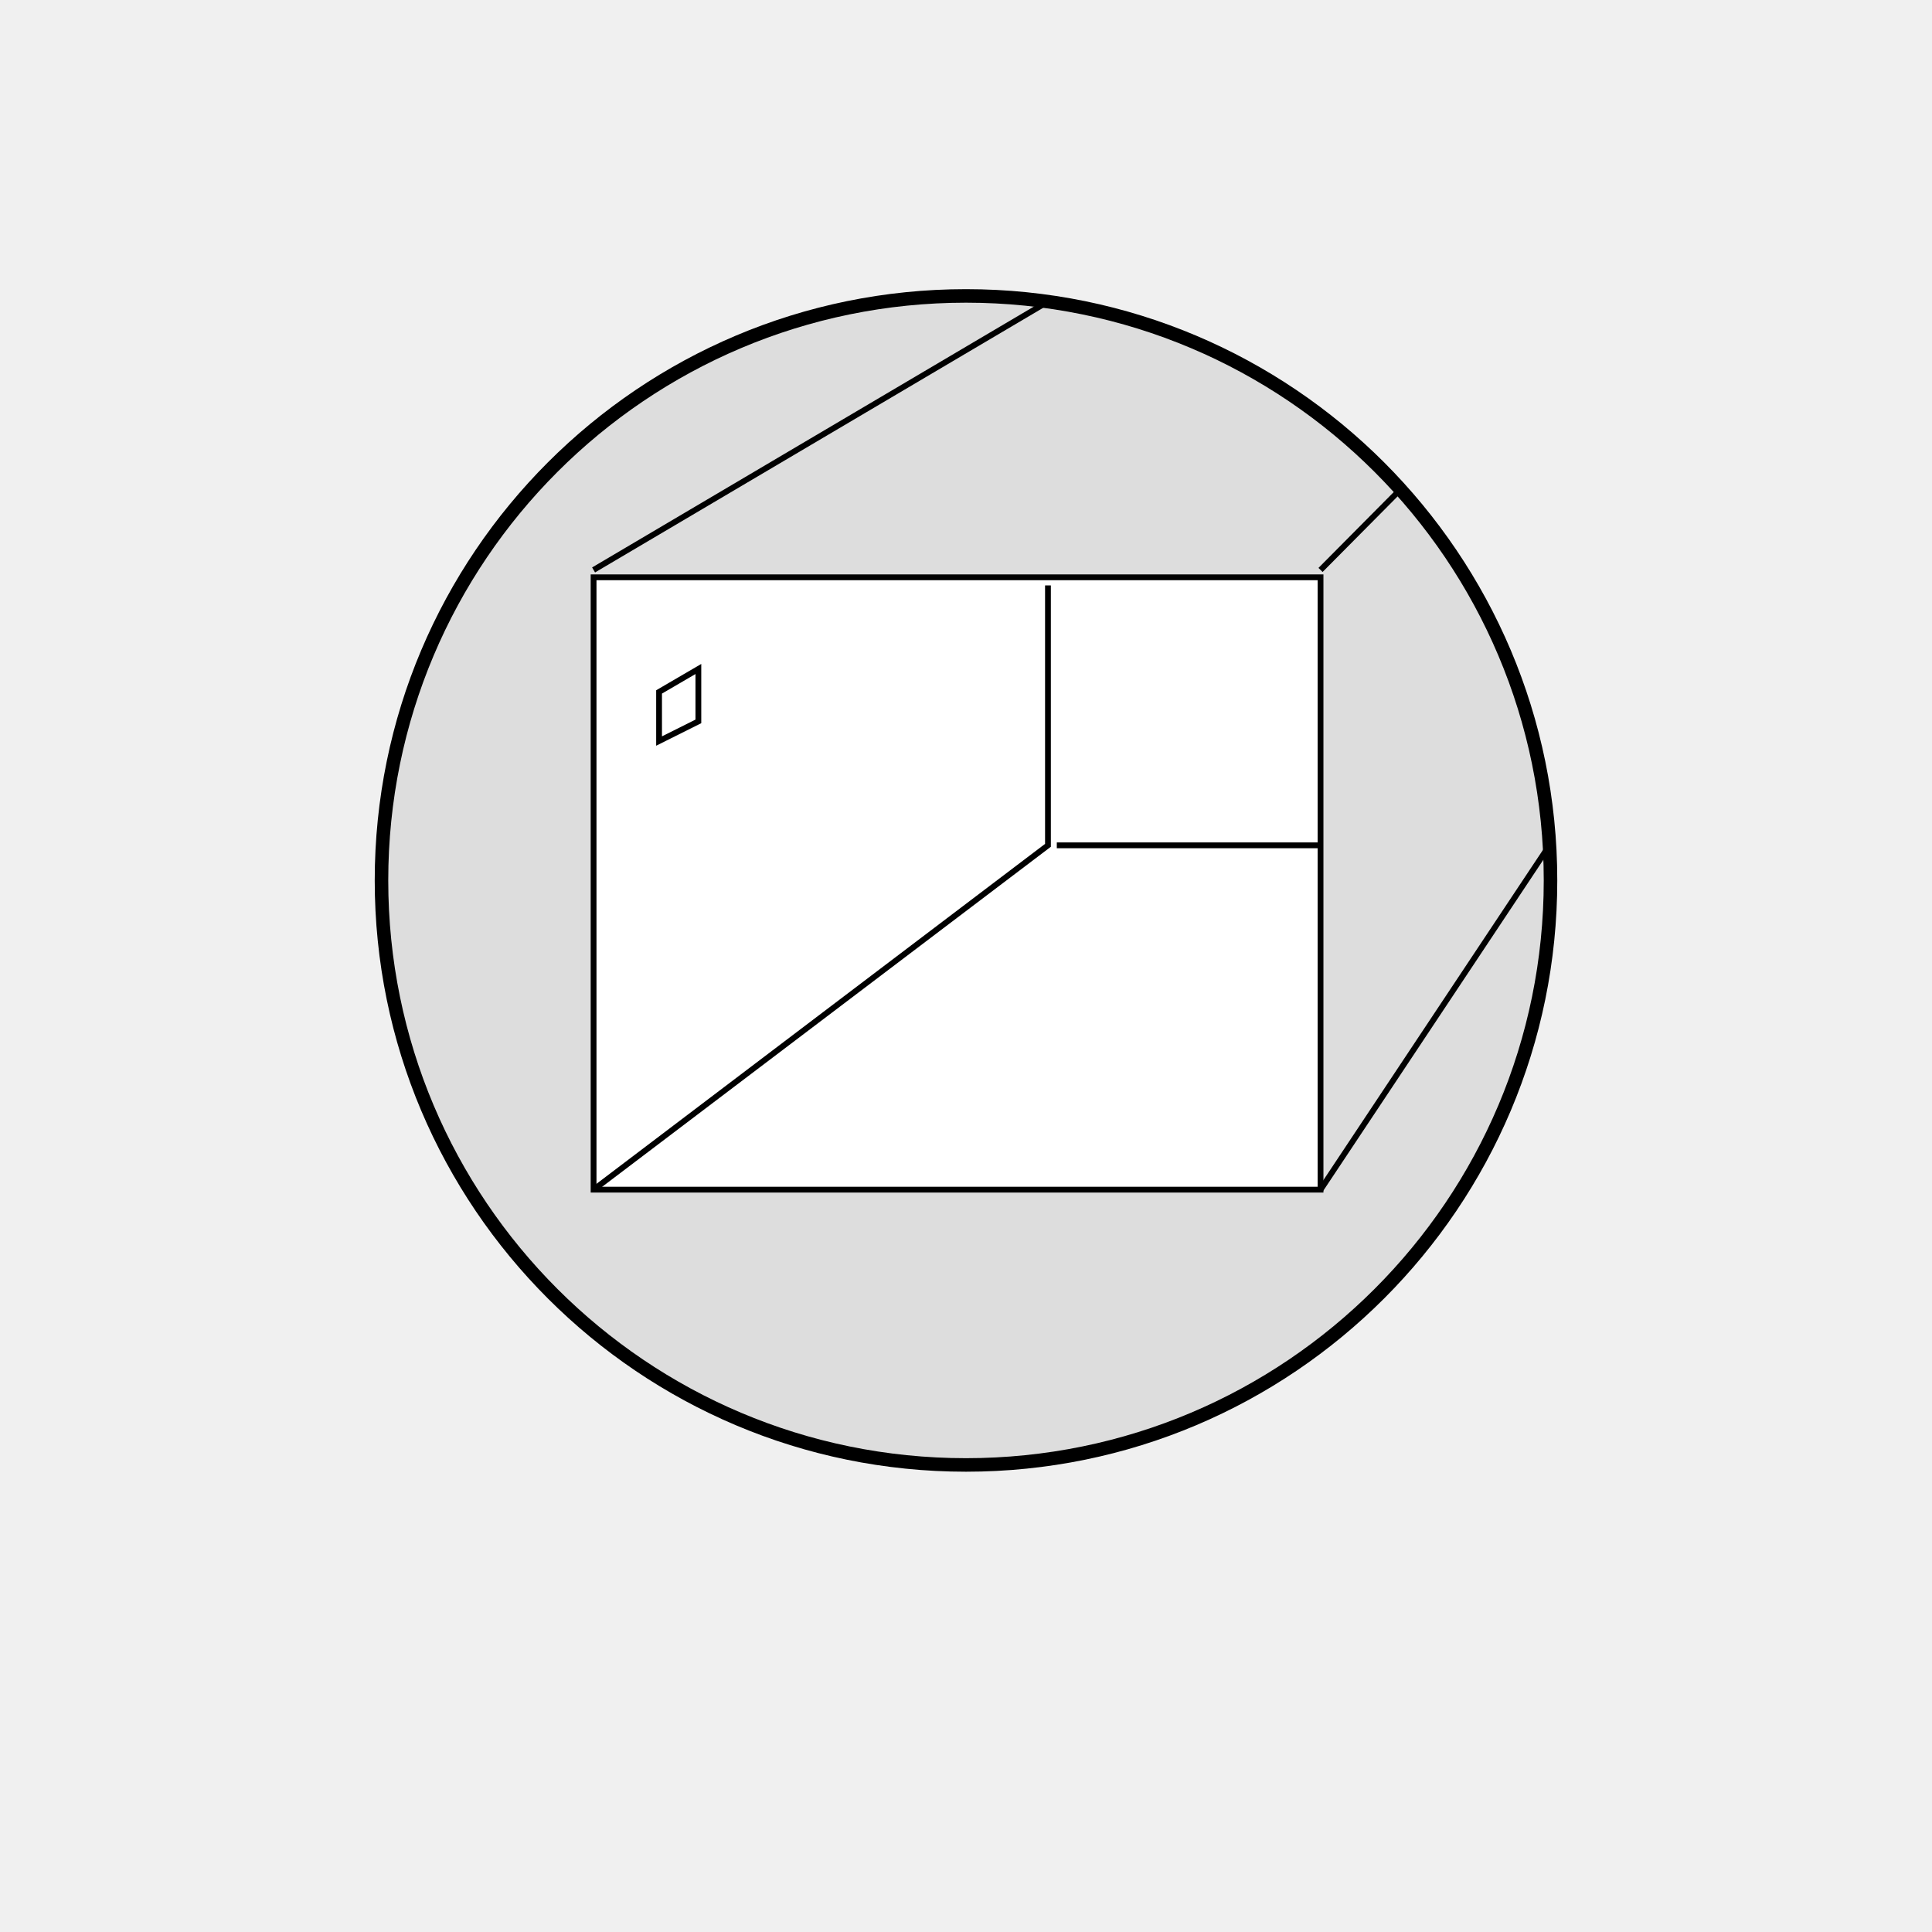
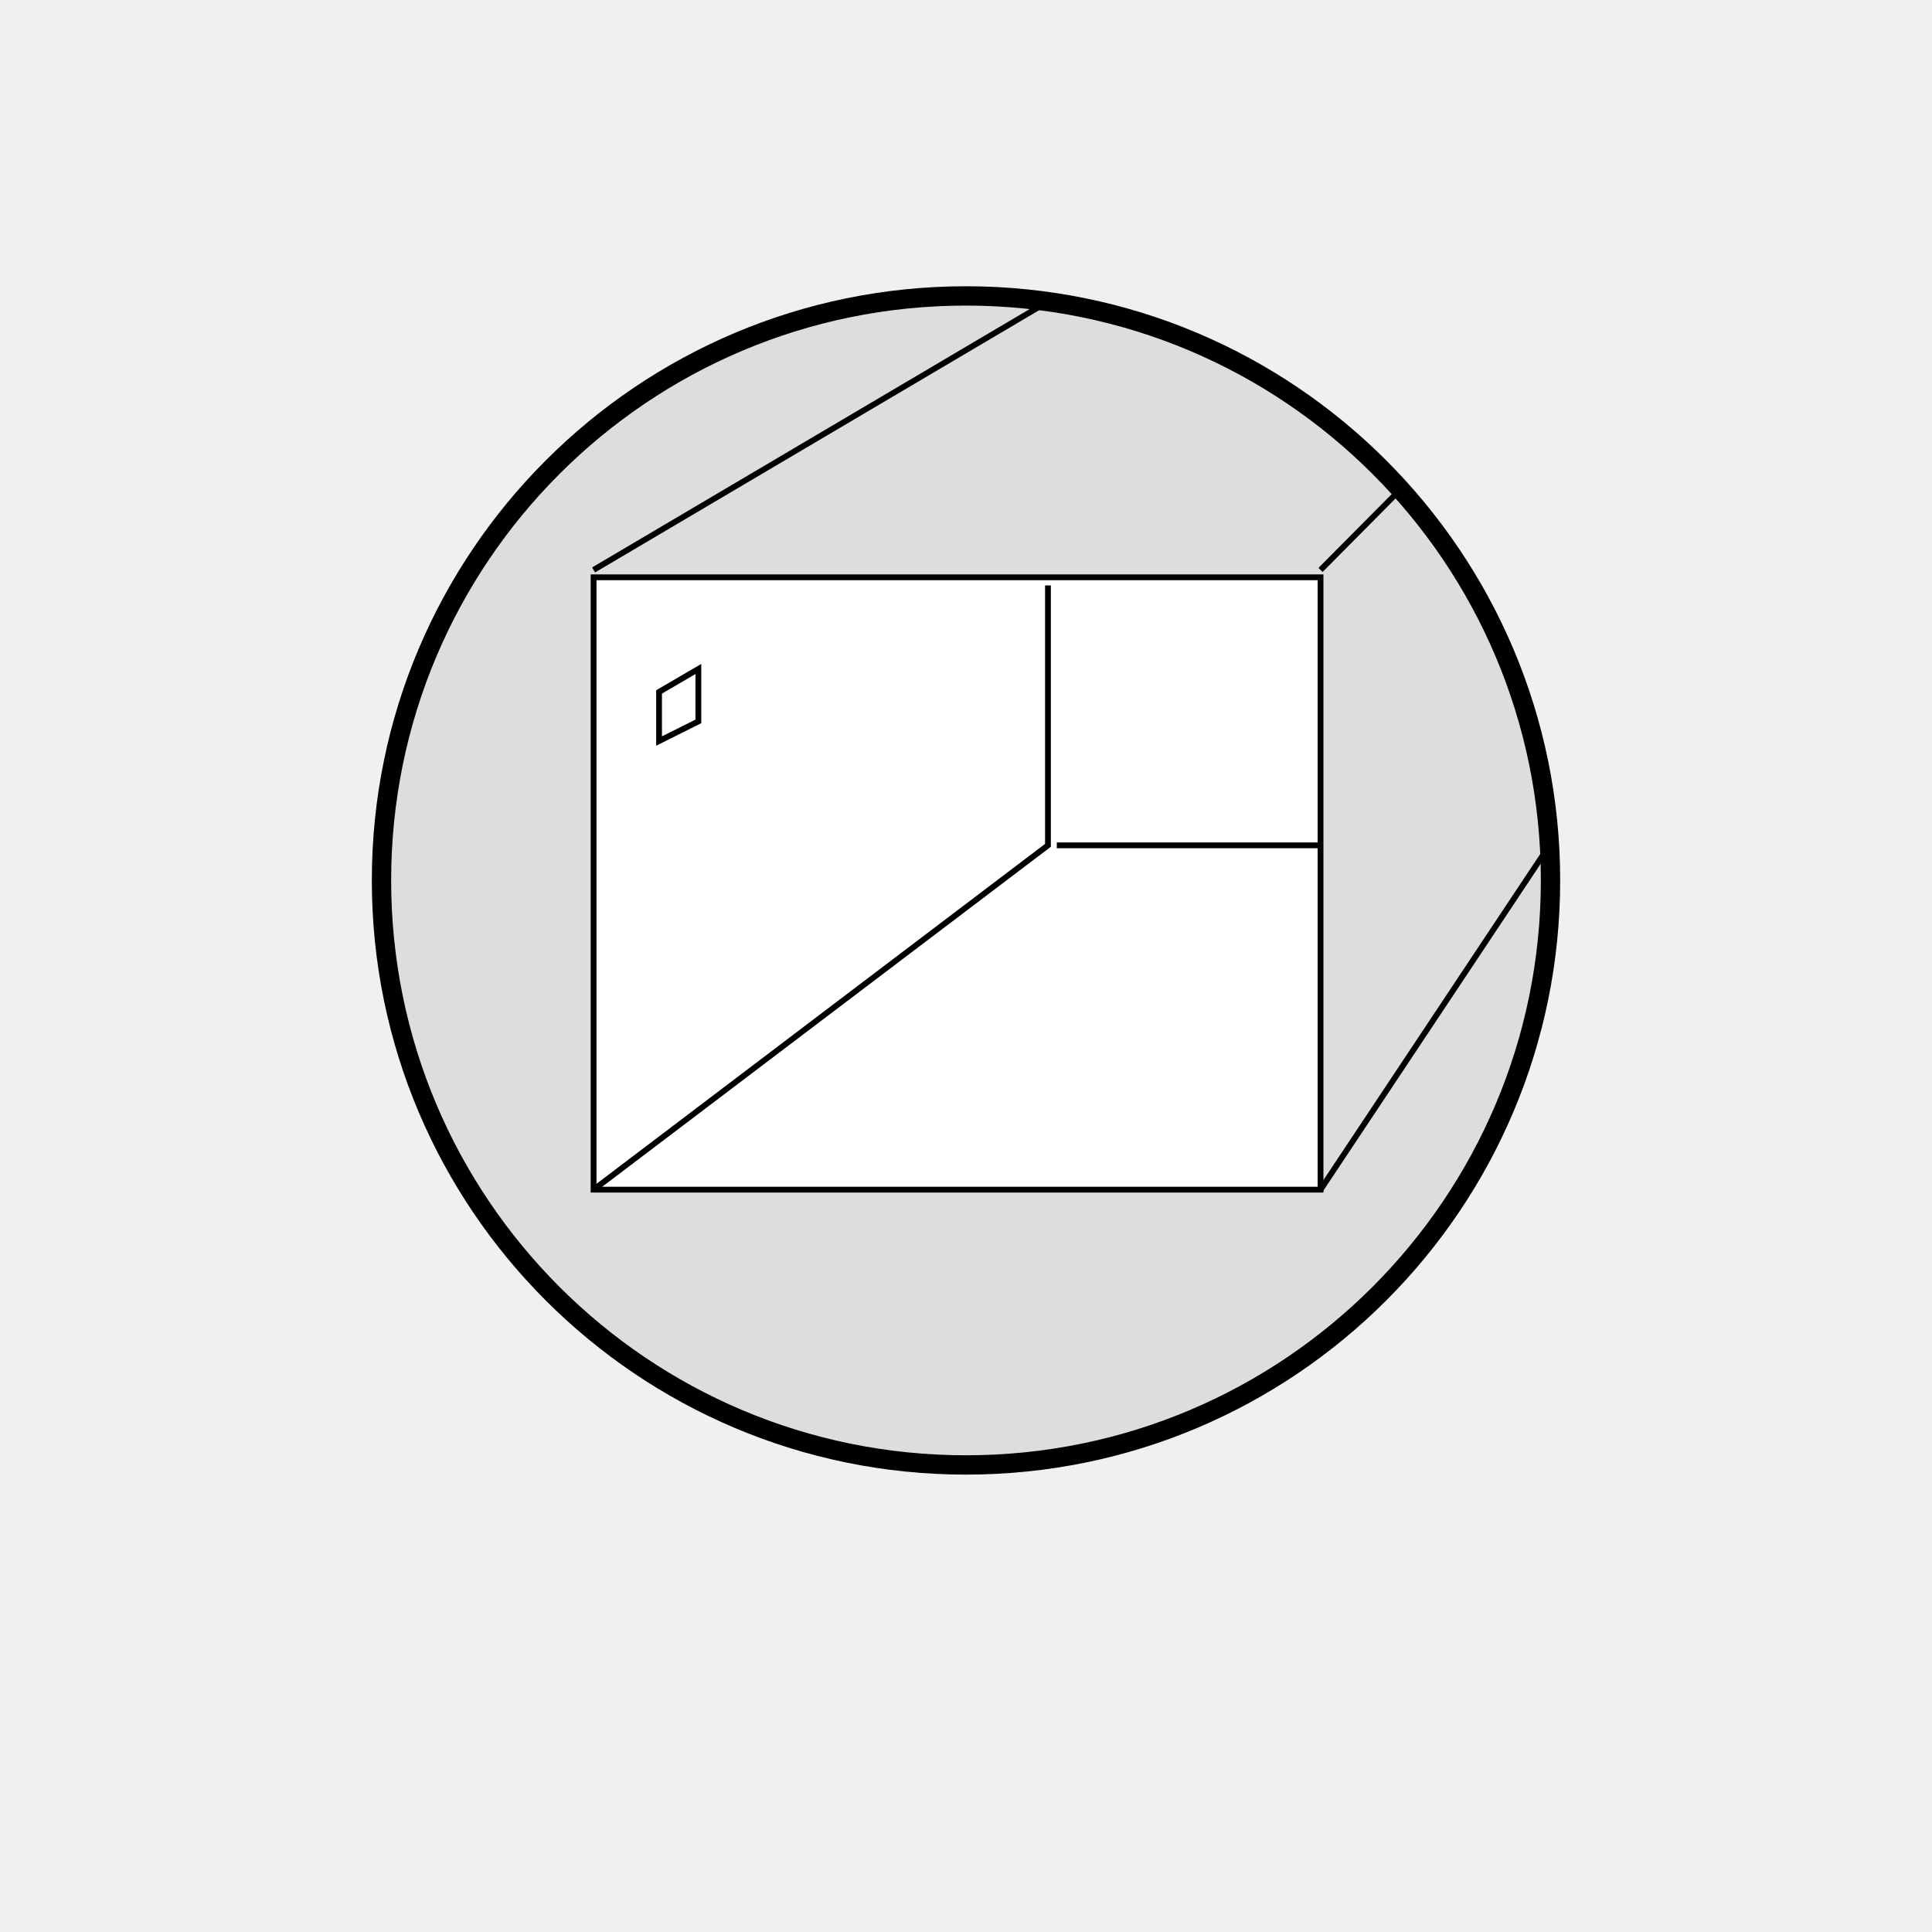
<svg xmlns="http://www.w3.org/2000/svg" version="1.1" id="Layer_2" x="0px" y="0px" width="1000px" height="1000px" viewBox="0 0 1000 1000" enable-background="new 0 0 1000 1000" xml:space="preserve">
-   <circle fill="#DDDDDD" stroke="#000000" stroke-width="7" stroke-miterlimit="10" cx="500" cy="455.711" r="302.542" />
+   <circle fill="#DDDDDD" stroke="#000000" stroke-width="10" stroke-miterlimit="10" cx="500" cy="455.711" r="302.542" />
  <g id="Layer_1">
    <path display="none" fill="#FFFFFF" stroke="#000000" stroke-width="4" stroke-miterlimit="10" d="M444.525,594.475   c0,6.627-5.373,12-12,12H331.102c-6.627,0-12-5.373-12-12V348.983c0-6.627,5.373-12,12-12h101.424c6.627,0,12,5.373,12,12   L444.525,594.475L444.525,594.475z" />
    <path display="none" fill="#FFFFFF" stroke="#000000" stroke-width="4" stroke-miterlimit="10" d="M656.459,594.475   c0,6.627-5.373,12-12,12H543.034c-6.627,0-12-5.373-12-12V348.983c0-6.627,5.373-12,12-12h101.425c6.627,0,12,5.373,12,12V594.475z   " />
    <path display="none" fill="#FFFFFF" stroke="#000000" stroke-width="4" stroke-miterlimit="10" d="M569.949,515.729   c0,6.627-5.373,12-12,12H456.525c-6.627,0-12-5.373-12-12V270.237c0-6.627,5.373-12,12-12h101.424c6.627,0,12,5.373,12,12V515.729z   " />
    <path display="none" fill="none" stroke="#000000" stroke-width="9" stroke-miterlimit="10" d="M348.052,427.712   c0,31.853,20.468,57.628,45.763,57.628" />
    <rect x="307.237" y="298.814" fill="#FFFFFF" stroke="#000000" stroke-width="3" stroke-miterlimit="10" width="376.271" height="316.95" />
    <polygon fill="#FFFFFF" stroke="#000000" stroke-width="3" stroke-miterlimit="10" points="341.136,358.136 361.475,346.271    361.475,373.391 341.136,383.56  " />
    <g>
      <line fill="none" stroke="#000000" stroke-width="3" stroke-miterlimit="10" x1="307.237" y1="295" x2="542.422" y2="156.121" />
    </g>
    <g>
      <line fill="none" stroke="#000000" stroke-width="3" stroke-miterlimit="10" x1="683.51" y1="295" x2="724.872" y2="253.319" />
    </g>
    <g>
      <line fill="none" stroke="#000000" stroke-width="3" stroke-miterlimit="10" x1="683.51" y1="615.764" x2="802.006" y2="437.54" />
    </g>
    <g>
      <polyline fill="#FFFFFF" stroke="#000000" stroke-width="3" stroke-miterlimit="10" points="307.237,615.764 542.422,437.54     542.422,303   " />
    </g>
    <g>
      <line fill="none" stroke="#000000" stroke-width="3" stroke-miterlimit="10" x1="547" y1="437.54" x2="683.51" y2="437.54" />
    </g>
  </g>
  <text transform="matrix(1 0 0 1 461.9832 703.8977)" display="none" enable-background="new    " font-family="'MyriadPro-Regular'" font-size="72">3X</text>
</svg>
